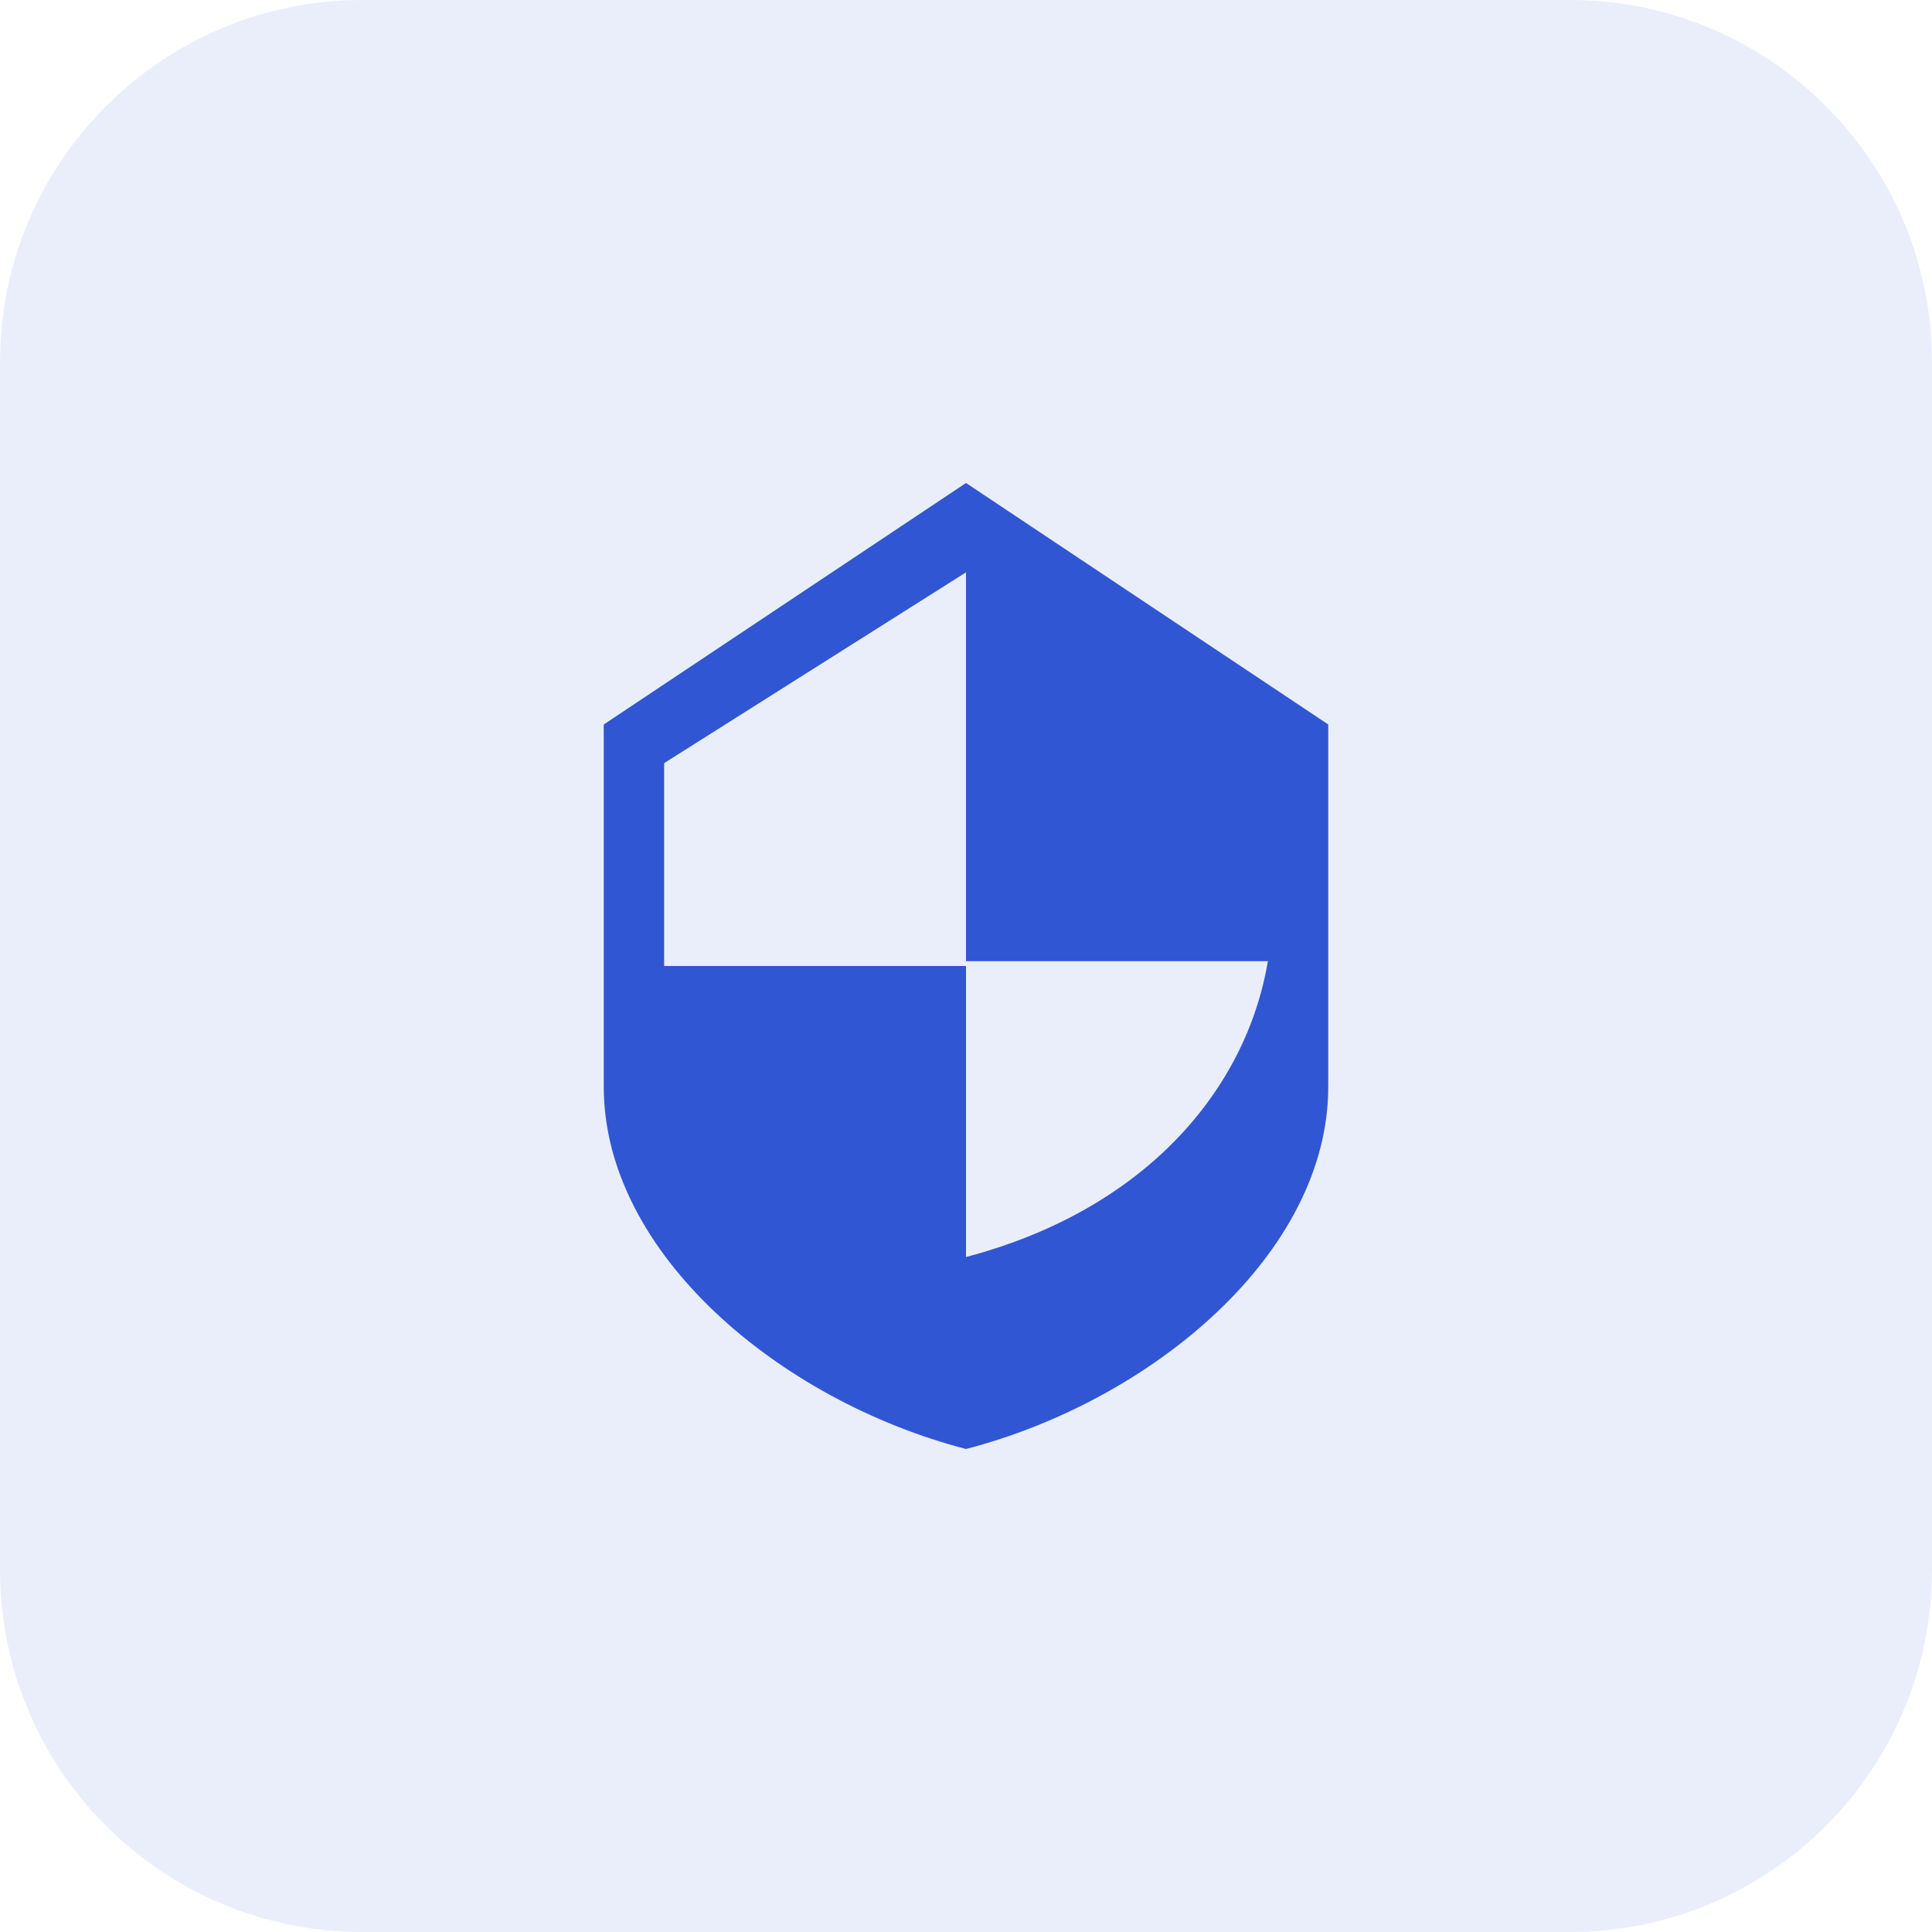
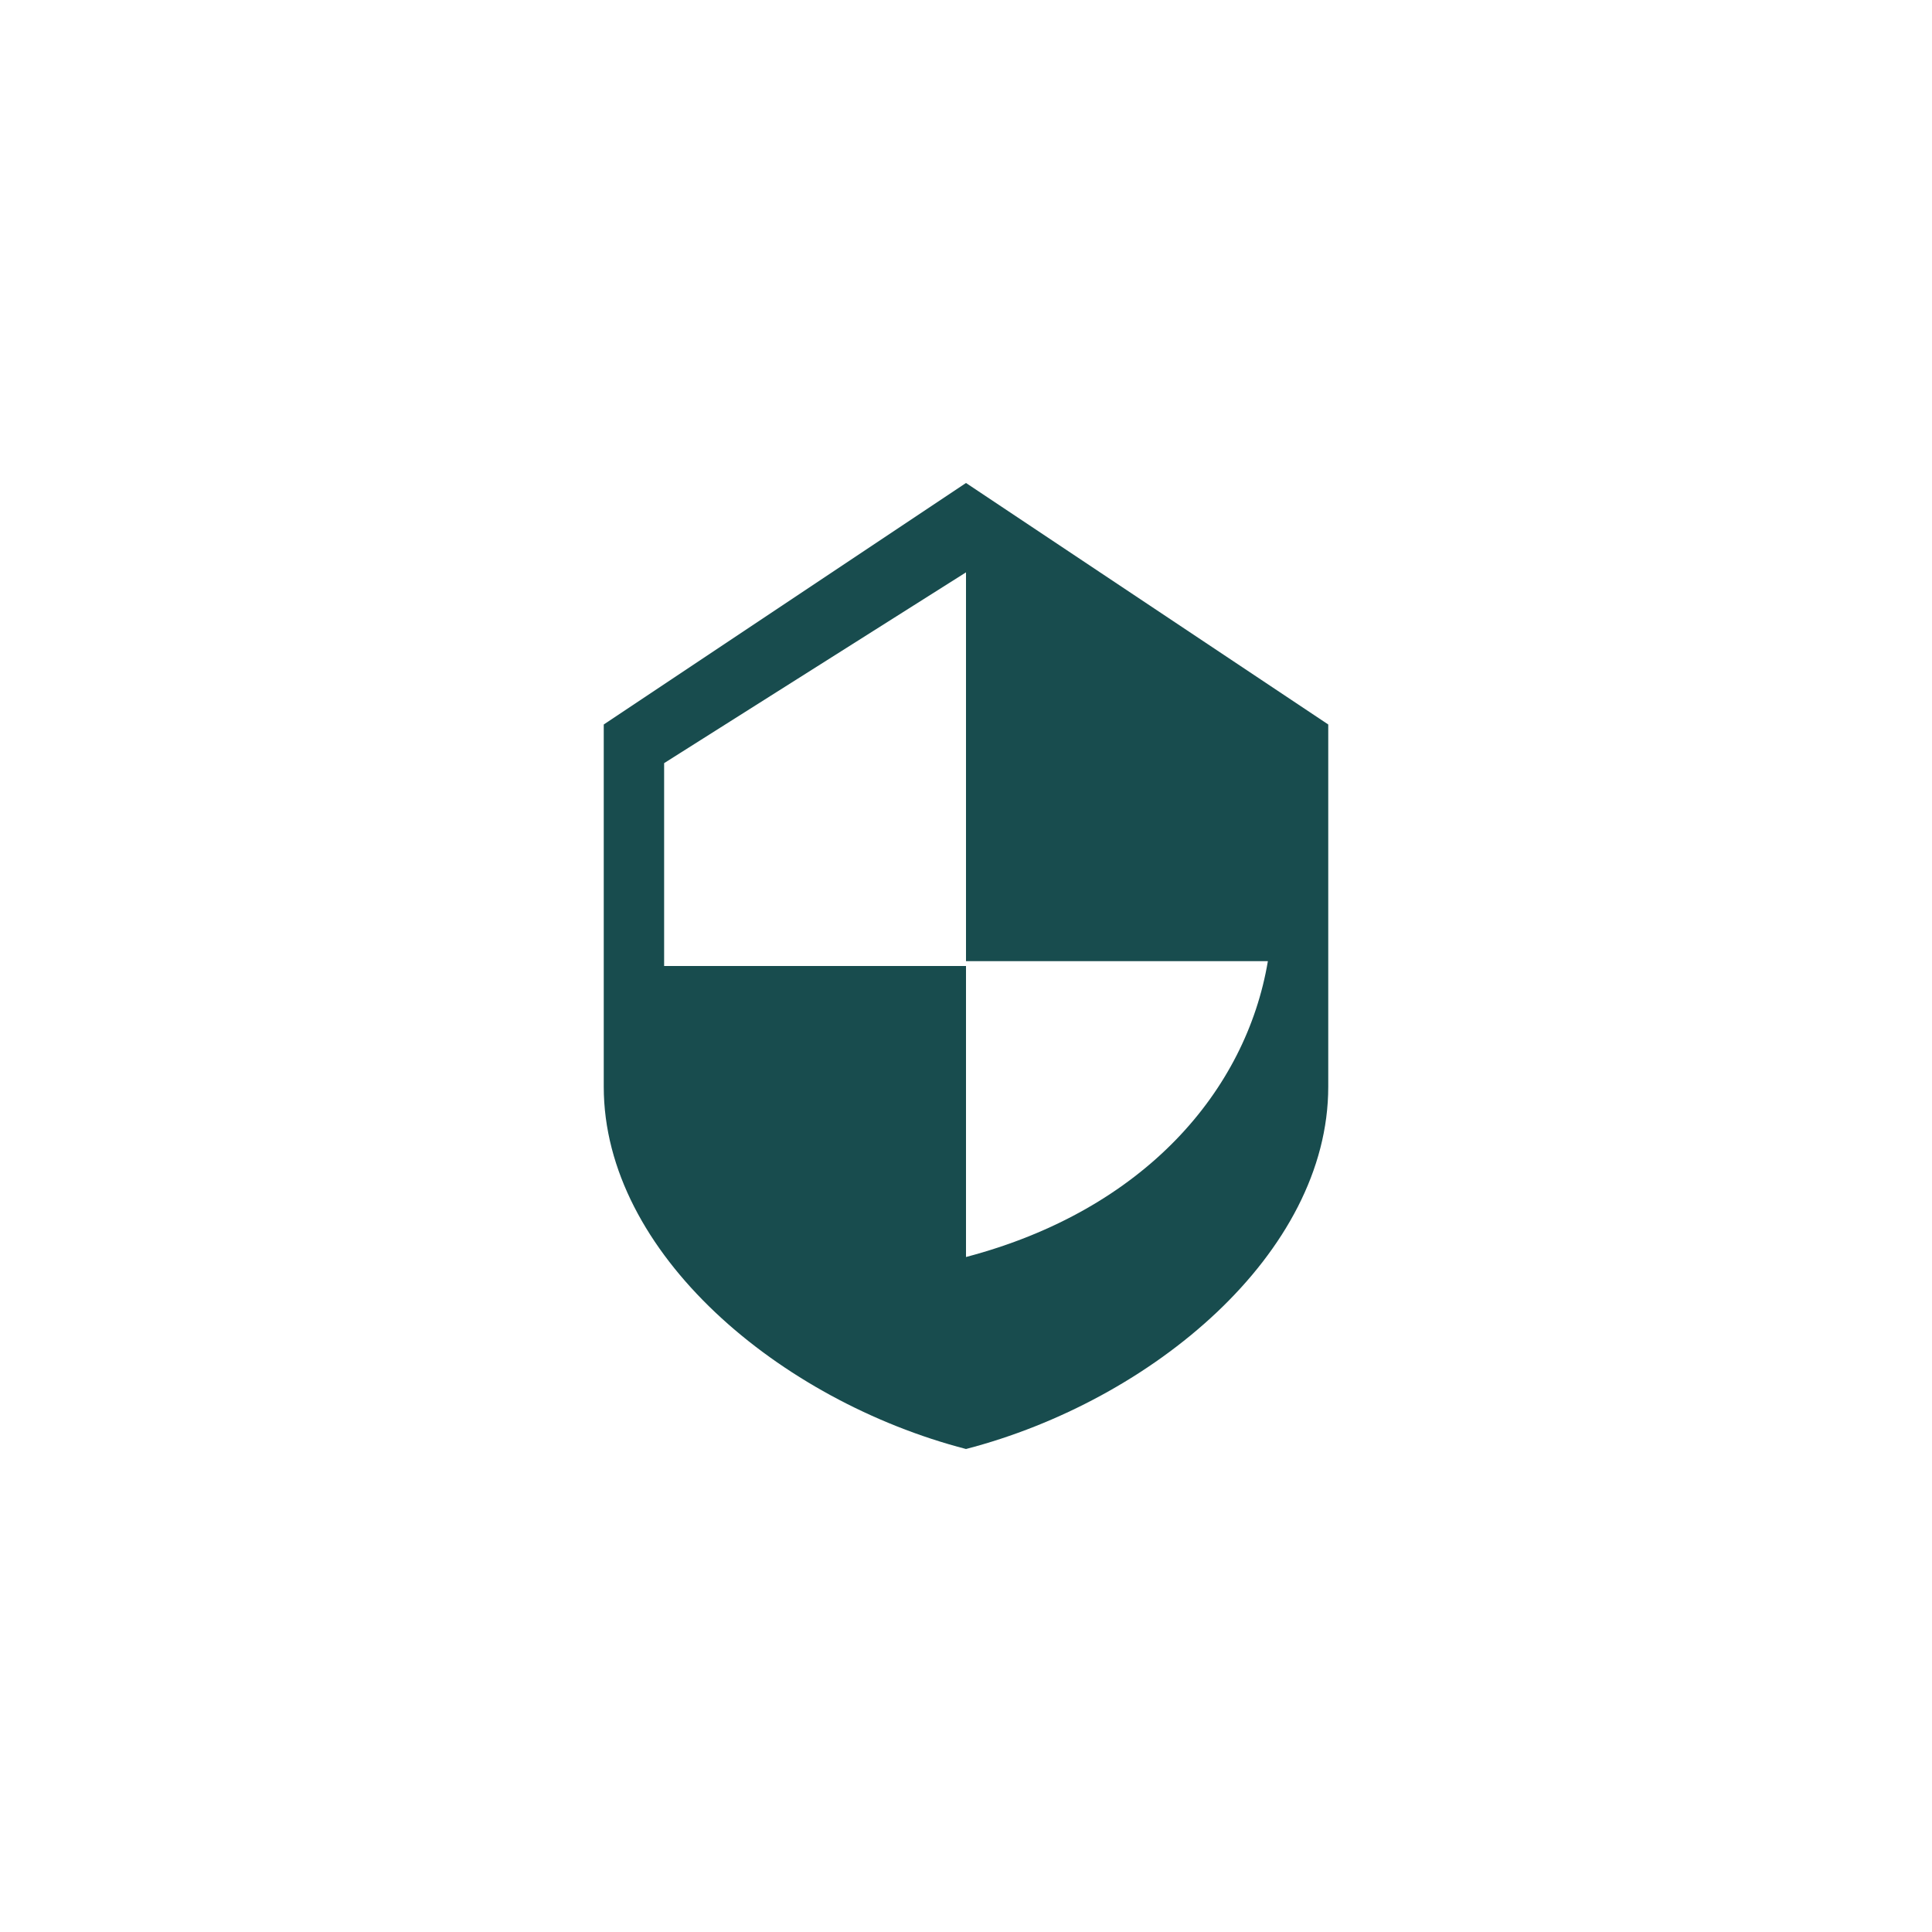
<svg xmlns="http://www.w3.org/2000/svg" width="64" height="64" viewBox="0 0 64 64" fill="none">
-   <rect width="64" height="64" rx="12" fill="#3056D3" fill-opacity="0.1" />
-   <path d="M32 16L20 24V36C20 41.52 25.84 46.4 32 48C38.16 46.4 44 41.52 44 36V24L32 16ZM32 31.84H42C41.28 36.12 37.92 40.08 32 41.64V32H22V25.28L32 18.96V31.84Z" fill="#3056D3" />
+   <rect width="64" height="64" rx="12" fill="#184C4E" fill-opacity="0" />
+   <path d="M32 16L20 24V36C20 41.52 25.84 46.4 32 48C38.16 46.4 44 41.52 44 36V24L32 16ZM32 31.84H42C41.28 36.12 37.92 40.08 32 41.64V32H22V25.28L32 18.96V31.84Z" fill="#184C4E" />
</svg>
